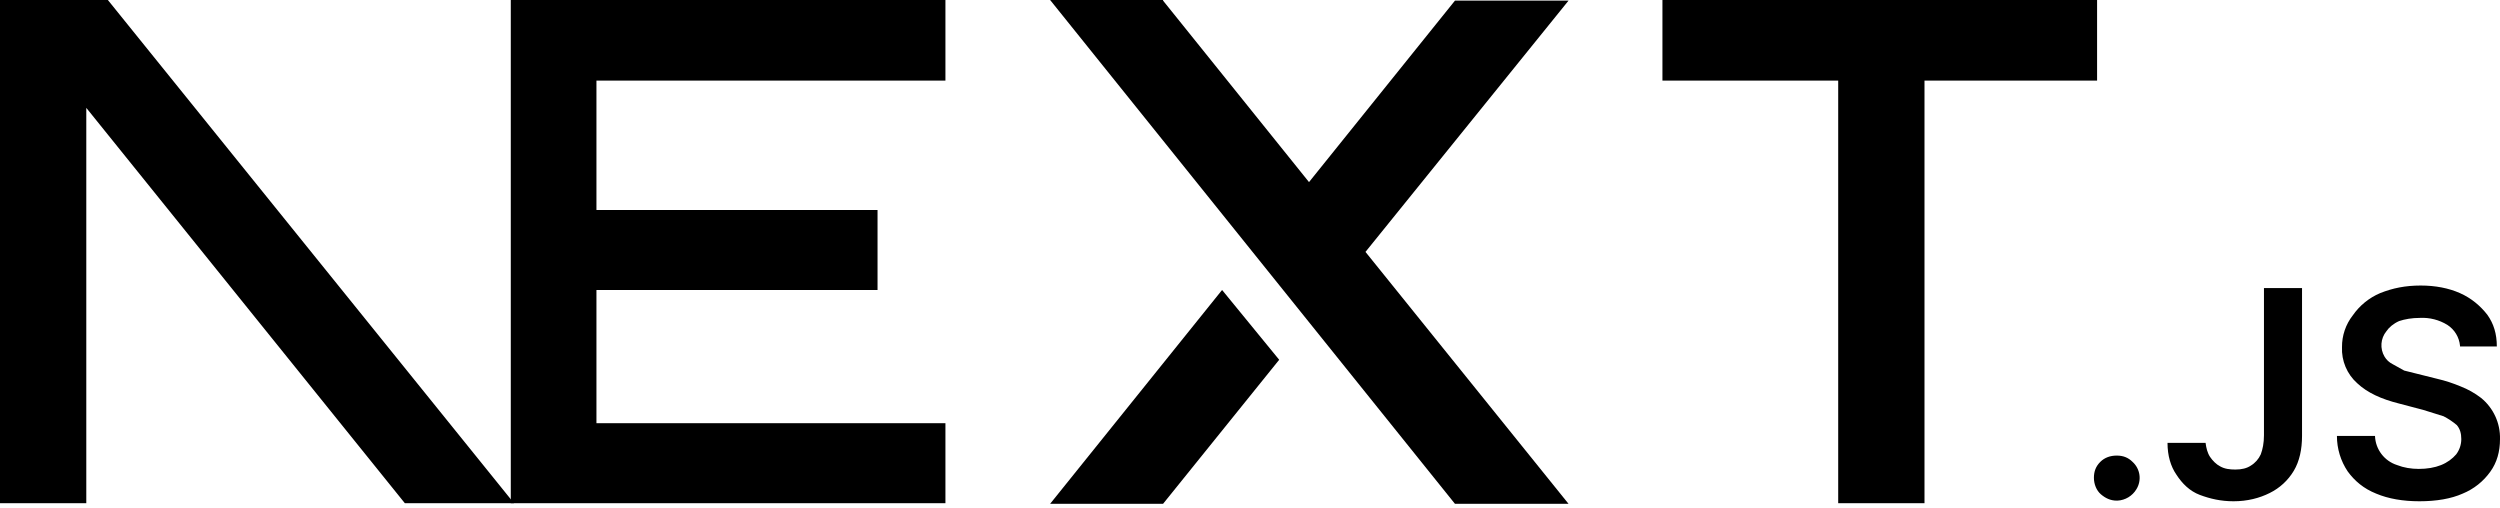
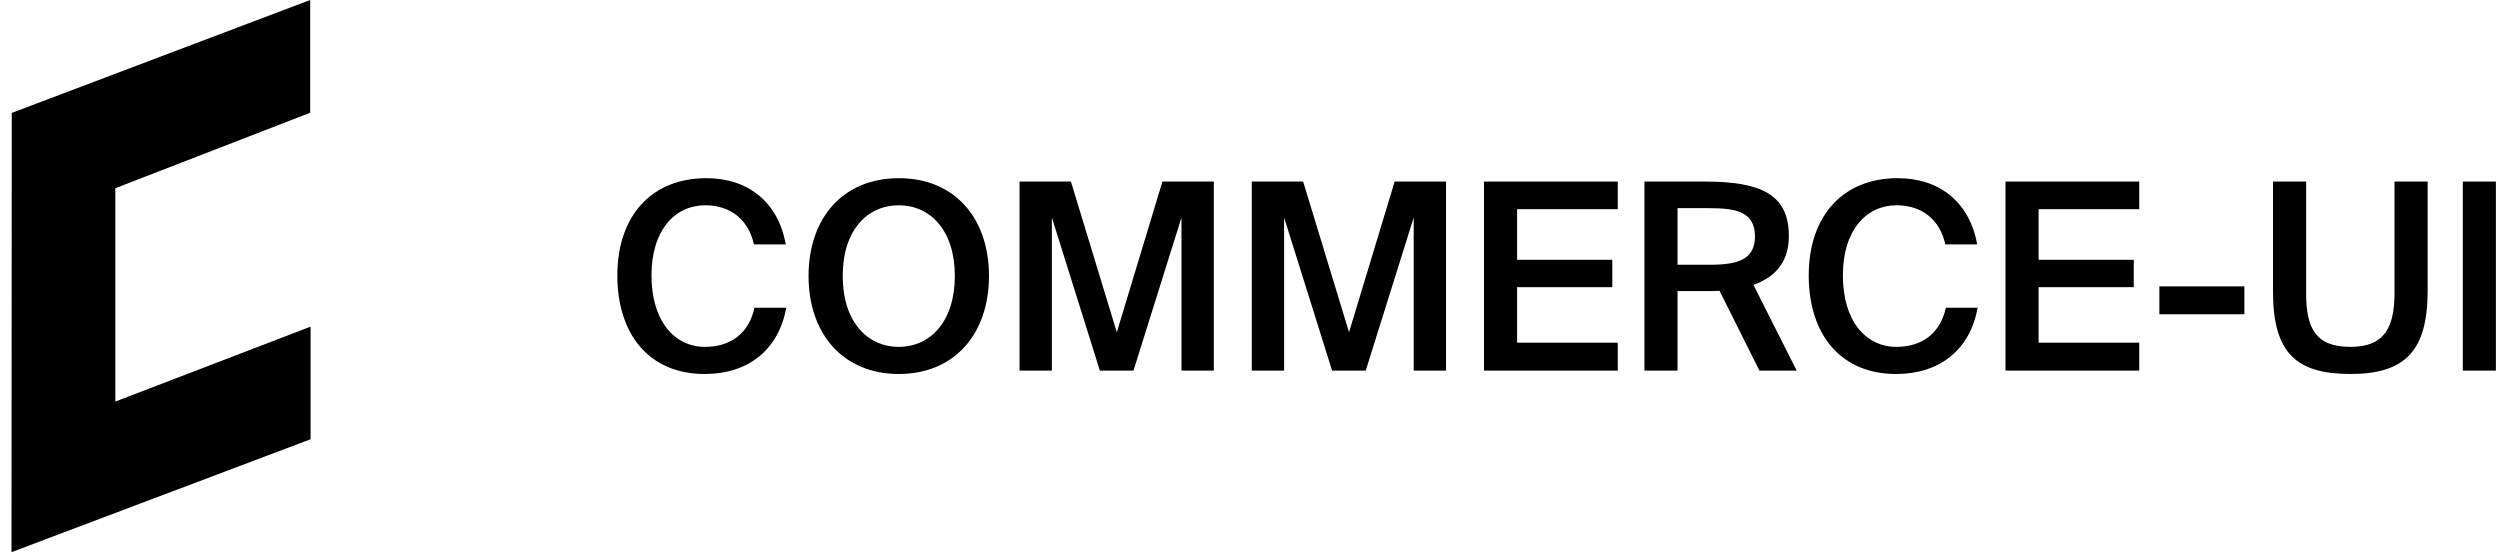
- <svg xmlns="http://www.w3.org/2000/svg" fill="none" viewBox="0 0 394 80">
-   <path fill="#000" d="M262 0h68.5v12.7h-27.2v66.6h-13.6V12.7H262V0ZM149 0v12.7H94v20.4h44.3v12.6H94v21h55v12.6H80.5V0h68.7zm34.3 0h-17.8l63.8 79.4h17.9l-32-39.7 32-39.6h-17.9l-23 28.6-23-28.6zm18.3 56.7-9-11-27.1 33.7h17.8l18.3-22.7z" />
-   <path fill="#000" d="M81 79.3 17 0H0v79.3h13.6V17l50.2 62.3H81Zm252.6-.4c-1 0-1.8-.4-2.5-1s-1.1-1.6-1.1-2.6.3-1.8 1-2.5 1.6-1 2.6-1 1.8.3 2.5 1a3.4 3.4 0 0 1 .6 4.3 3.7 3.7 0 0 1-3 1.8zm23.2-33.5h6v23.3c0 2.1-.4 4-1.3 5.5a9.1 9.1 0 0 1-3.8 3.5c-1.6.8-3.5 1.3-5.7 1.3-2 0-3.7-.4-5.3-1s-2.8-1.8-3.7-3.2c-.9-1.3-1.4-3-1.4-5h6c.1.8.3 1.6.7 2.2s1 1.2 1.6 1.5c.7.4 1.5.5 2.4.5 1 0 1.8-.2 2.4-.6a4 4 0 0 0 1.6-1.8c.3-.8.5-1.8.5-3V45.5zm30.9 9.1a4.4 4.4 0 0 0-2-3.3 7.5 7.5 0 0 0-4.3-1.1c-1.3 0-2.4.2-3.3.5-.9.4-1.6 1-2 1.6a3.5 3.5 0 0 0-.3 4c.3.5.7.9 1.3 1.2l1.8 1 2 .5 3.2.8c1.3.3 2.5.7 3.7 1.2a13 13 0 0 1 3.2 1.8 8.1 8.1 0 0 1 3 6.5c0 2-.5 3.7-1.5 5.1a10 10 0 0 1-4.4 3.5c-1.8.8-4.1 1.2-6.8 1.2-2.6 0-4.9-.4-6.8-1.2-2-.8-3.4-2-4.5-3.5a10 10 0 0 1-1.7-5.6h6a5 5 0 0 0 3.5 4.6c1 .4 2.2.6 3.4.6 1.3 0 2.5-.2 3.5-.6 1-.4 1.8-1 2.4-1.7a4 4 0 0 0 .8-2.4c0-.9-.2-1.6-.7-2.2a11 11 0 0 0-2.1-1.4l-3.2-1-3.8-1c-2.8-.7-5-1.7-6.6-3.2a7.2 7.2 0 0 1-2.4-5.7 8 8 0 0 1 1.7-5 10 10 0 0 1 4.3-3.5c2-.8 4-1.2 6.4-1.2 2.3 0 4.4.4 6.2 1.2 1.8.8 3.2 2 4.3 3.4 1 1.4 1.5 3 1.5 5h-5.8z" />
+ <svg xmlns="http://www.w3.org/2000/svg" width="163" height="36" viewBox="0 0 163 36">
+   <defs>
+     <linearGradient id="paint0_linear_2367_217" x1="10.5" y1="0" x2="10.5" y2="36" gradientUnits="userSpaceOnUse">
+       <stop offset="0.08" stop-color="#9999FF" />
+       <stop offset="0.32" stop-color="#FF3355" />
+       <stop offset="0.64" />
+     </linearGradient>
+   </defs>
+   <path d="M20.224 7.35V0L0.767 7.361L0.75 36L20.25 28.638V21.296L7.52 26.182V12.271L20.224 7.35Z" fill="currentColor" />
+   <path d="M49.192 20.066C48.818 21.748 47.628 22.616 45.962 22.616C43.99 22.616 42.477 20.95 42.477 17.957C42.477 14.982 44.024 13.384 45.979 13.384C47.577 13.384 48.784 14.268 49.158 15.934H51.232C50.739 13.181 48.784 11.617 46.047 11.617C42.477 11.617 40.25 14.082 40.25 17.957C40.25 21.817 42.341 24.384 45.945 24.384C48.784 24.384 50.756 22.82 51.266 20.066H49.192Z" fill="currentColor" />
+   <path d="M54.945 17.991C54.945 14.999 56.56 13.384 58.6 13.384C60.64 13.384 62.255 14.999 62.255 17.991C62.255 20.983 60.64 22.616 58.6 22.616C56.56 22.616 54.945 20.983 54.945 17.991ZM64.482 17.991C64.482 14.2 62.221 11.617 58.6 11.617C54.979 11.617 52.718 14.2 52.718 17.991C52.718 21.782 54.979 24.384 58.6 24.384C62.221 24.384 64.482 21.782 64.482 17.991Z" fill="currentColor" />
+   <path d="M73.904 24.163L77.032 14.184V24.163H79.14V11.838H75.791L72.816 21.663L69.824 11.838H66.475V24.163H68.583V14.184L71.711 24.163H73.904Z" fill="currentColor" />
+   <path d="M89.045 24.163L92.173 14.184V24.163H94.281V11.838H90.932L87.957 21.663L84.965 11.838H81.616V24.163H83.724V14.184L86.852 24.163H89.045Z" fill="currentColor" />
+   <path d="M96.757 24.163H105.478V22.343H98.916V18.723H105.121V16.938H98.916V13.639H105.478V11.838H96.757V24.163Z" fill="currentColor" />
+   <path d="M114.713 24.163H117.144L114.322 18.57C115.852 18.043 116.634 16.971 116.634 15.39C116.634 12.653 114.781 11.838 111.143 11.838H107.216V24.163H109.375V18.977H111.466C111.687 18.977 111.908 18.977 112.112 18.96L114.713 24.163ZM111.449 13.572C113.149 13.572 114.424 13.793 114.424 15.408C114.424 16.887 113.37 17.261 111.517 17.261H109.375V13.572H111.449Z" fill="currentColor" />
+   <path d="M126.871 20.066C126.497 21.748 125.307 22.616 123.641 22.616C121.669 22.616 120.156 20.95 120.156 17.957C120.156 14.982 121.703 13.384 123.658 13.384C125.256 13.384 126.463 14.268 126.837 15.934H128.911C128.418 13.181 126.463 11.617 123.726 11.617C120.156 11.617 117.929 14.082 117.929 17.957C117.929 21.817 120.02 24.384 123.624 24.384C126.463 24.384 128.435 22.82 128.945 20.066H126.871Z" fill="currentColor" />
+   <path d="M130.757 24.163H139.478V22.343H132.916V18.723H139.121V16.938H132.916V13.639H139.478V11.838H130.757V24.163Z" fill="currentColor" />
+   <path d="M146.333 20.491V18.672H140.791V20.491H146.333Z" fill="currentColor" />
+   <path d="M148.201 11.838V19.029C148.201 23.006 149.714 24.384 153.25 24.384C156.837 24.384 158.282 22.854 158.282 18.96V11.838H156.123V19.046C156.123 21.306 155.511 22.616 153.25 22.616C150.955 22.616 150.36 21.375 150.36 19.113V11.838H148.201Z" fill="currentColor" />
+   <path d="M162.732 11.838H160.573V24.163H162.732V11.838Z" fill="currentColor" />
</svg>
